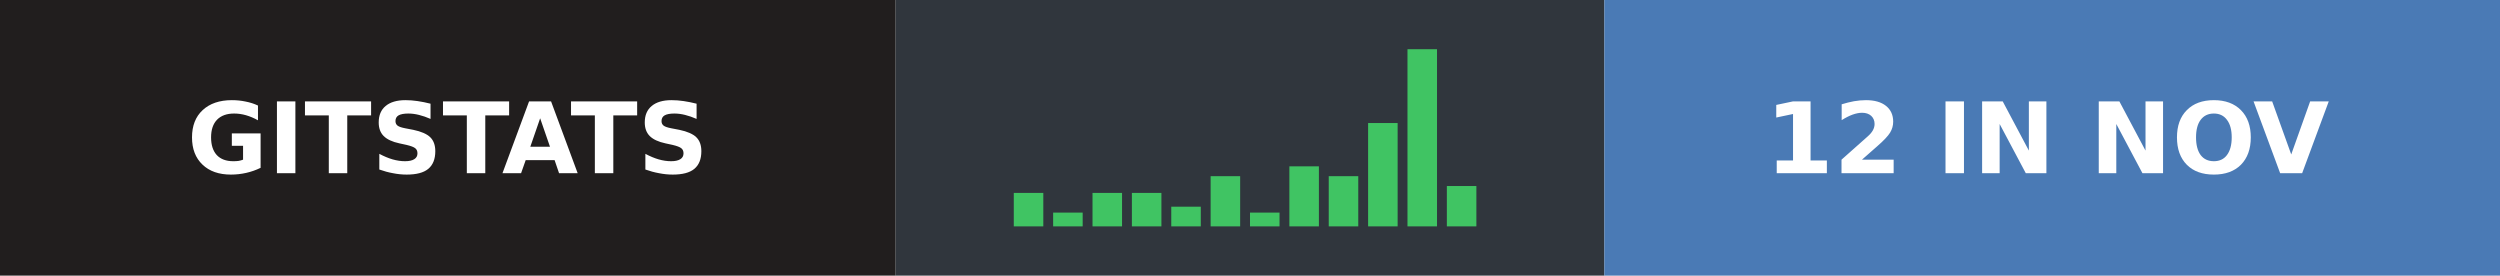
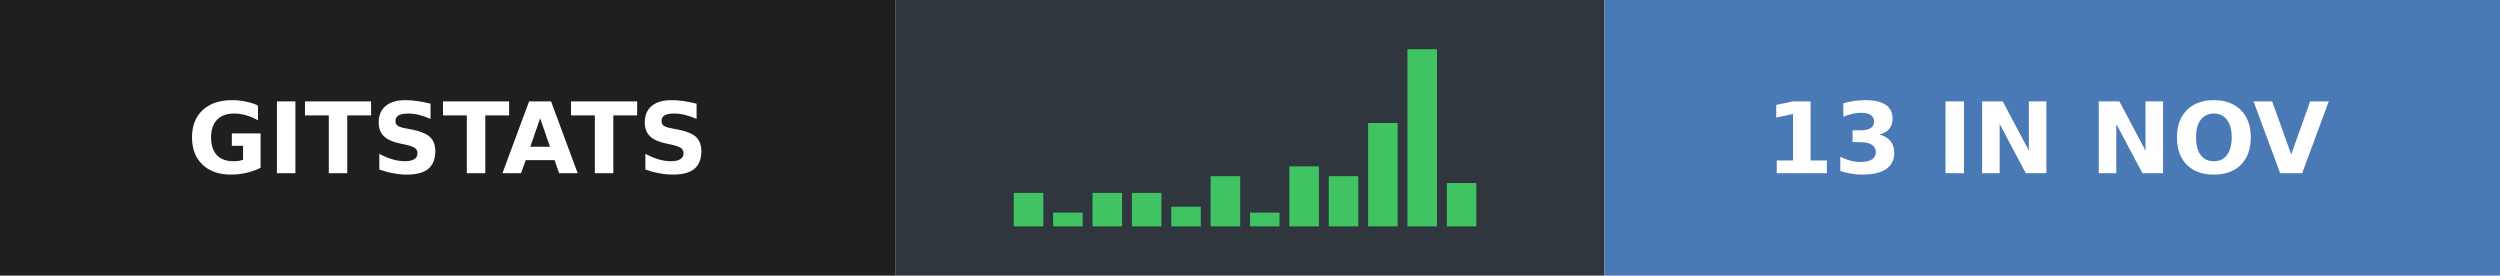
- <svg xmlns="http://www.w3.org/2000/svg" width="254" height="28" role="img" aria-label="gitstats: 12 in Nov">
+ <svg xmlns="http://www.w3.org/2000/svg" width="254" height="28" role="img" aria-label="gitstats: 13 in Nov">
  <g>
    <rect x="0" width="91" height="28" fill="#211e1e" />
    <rect x="91" width="72" height="28" fill="#30363d" />
    <rect x="163" width="91" height="28" fill="#4a7ab5" />
  </g>
  <rect x="103.0" y="19.6" width="3" height="3.4" fill="#40c463" />
  <rect x="107.0" y="21.6" width="3" height="1.4" fill="#40c463" />
  <rect x="111.0" y="19.6" width="3" height="3.4" fill="#40c463" />
  <rect x="115.0" y="19.6" width="3" height="3.4" fill="#40c463" />
  <rect x="119.0" y="21.0" width="3" height="2.0" fill="#40c463" />
  <rect x="123.0" y="17.9" width="3" height="5.1" fill="#40c463" />
  <rect x="127.0" y="21.6" width="3" height="1.4" fill="#40c463" />
  <rect x="131.0" y="16.9" width="3" height="6.1" fill="#40c463" />
  <rect x="135.0" y="17.9" width="3" height="5.1" fill="#40c463" />
  <rect x="139.0" y="12.5" width="3" height="10.5" fill="#40c463" />
  <rect x="143.0" y="5.0" width="3" height="18.0" fill="#40c463" />
-   <rect x="147.0" y="18.9" width="3" height="4.1" fill="#40c463" />
+   <rect x="147.0" y="18.6" width="3" height="4.4" fill="#40c463" />
  <g text-anchor="middle" font-family="Verdana,Geneva,DejaVu Sans,sans-serif" font-size="10" font-weight="bold" text-rendering="geometricPrecision">
    <text x="45.5" y="17.6" fill="#fff" textLength="67.0">GITSTATS</text>
-     <text x="208.0" y="17.6" fill="#fff" textLength="66.0">12 IN NOV</text>
+     <text x="208.0" y="17.6" fill="#fff" textLength="66.0">13 IN NOV</text>
  </g>
</svg>
